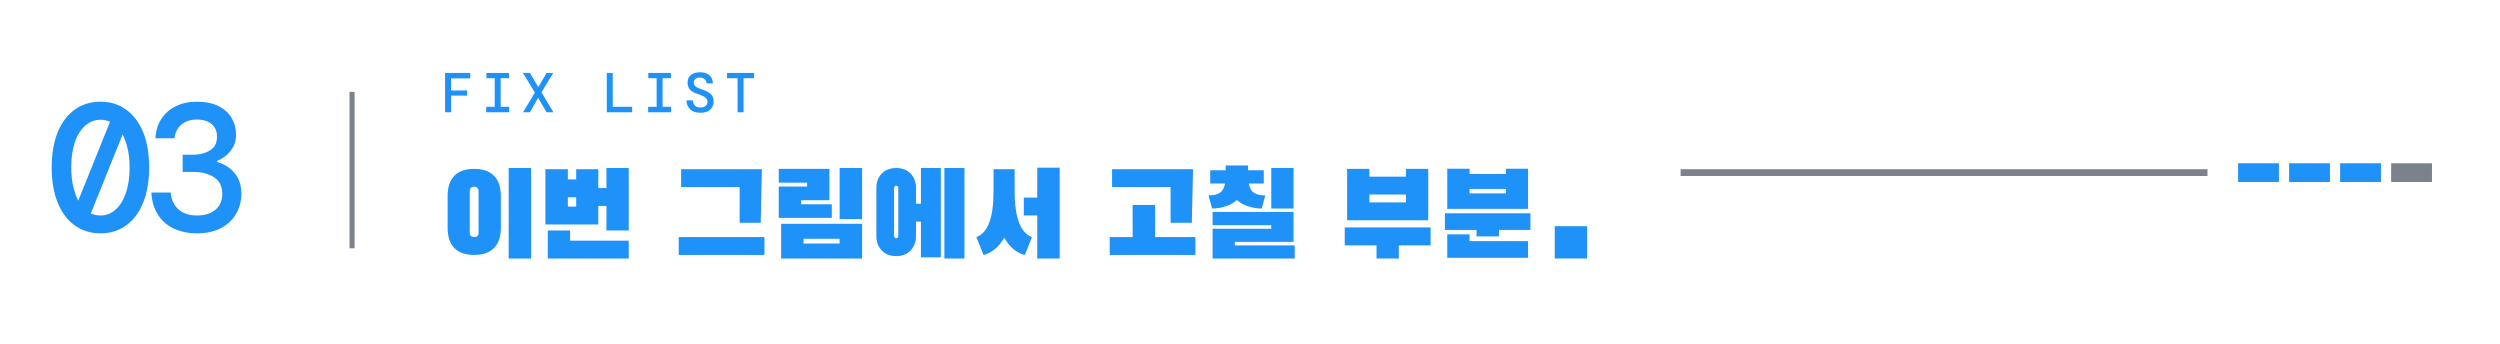
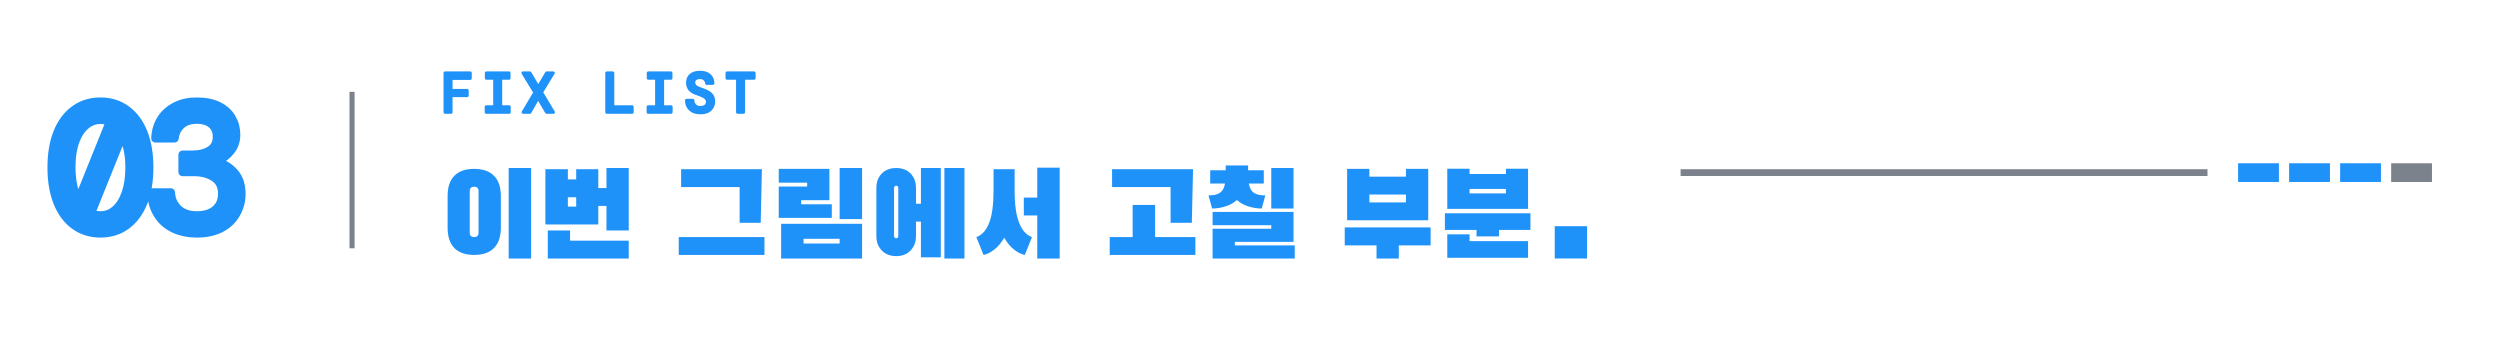
<svg xmlns="http://www.w3.org/2000/svg" width="1470" height="202" viewBox="0 0 1470 202">
-   <path d="M59.1 137.2Q50.4 137.2 43.9 132.5Q37.4 127.8 33.9 119.1Q30.4 110.4 30.4 98.5Q30.4 86.5 33.9 77.8Q37.4 69.2 43.9 64.5Q50.4 59.8 59.1 59.8Q67.8 59.8 74.2 64.5Q80.7 69.2 84.2 77.8Q87.7 86.5 87.7 98.5Q87.7 110.4 84.2 119.1Q80.7 127.8 74.2 132.5Q67.8 137.2 59.1 137.2ZM41.9 98.5Q41.9 104.5 43.0 109.4Q44.1 114.3 46.0 118.0L64.7 71.6Q62.0 70.4 59.1 70.4Q51.6 70.4 46.7 77.9Q41.9 85.4 41.9 98.5ZM59.1 126.7Q64.1 126.7 67.9 123.3Q71.8 119.9 74.0 113.5Q76.2 107.2 76.2 98.5Q76.2 92.5 75.1 87.6Q74.0 82.7 72.1 79.1L53.4 125.5Q56.1 126.7 59.1 126.7ZM115.8 137.2Q108.4 137.2 102.4 134.5Q96.4 131.7 92.9 126.3Q89.4 120.9 89.0 113.2H100.4Q100.7 119.0 104.7 122.9Q108.7 126.7 115.8 126.7Q122.7 126.7 126.7 123.3Q130.7 119.9 130.7 113.9Q130.7 107.3 125.8 104.2Q121.0 101.1 114.1 101.1H107.4V91.0H113.1Q119.4 91.0 123.5 88.4Q127.6 85.9 127.6 80.4Q127.6 75.7 124.5 73.0Q121.3 70.3 115.7 70.3Q109.9 70.3 106.5 73.4Q103.1 76.5 102.6 81.3H91.4Q91.7 74.9 94.8 70.0Q97.9 65.2 103.3 62.5Q108.6 59.8 115.7 59.8Q123.4 59.8 128.5 62.4Q133.7 65.0 136.2 69.4Q138.8 73.8 138.8 79.2Q138.8 84.8 135.5 88.8Q132.3 92.8 127.7 94.6V95.3Q133.9 97.0 137.9 101.7Q141.9 106.3 141.9 114.1Q141.9 120.4 138.8 125.7Q135.8 131.0 130.0 134.1Q124.1 137.2 115.8 137.2Z" fill="#1F92F9" />
+   <path d="M59.1 137.2Q50.4 137.2 43.9 132.5Q37.4 127.8 33.9 119.1Q30.4 110.4 30.4 98.5Q30.4 86.5 33.9 77.8Q37.4 69.2 43.9 64.5Q50.4 59.8 59.1 59.8Q67.8 59.8 74.2 64.5Q80.7 69.2 84.2 77.8Q87.7 86.5 87.7 98.5Q87.7 110.4 84.2 119.1Q80.7 127.8 74.2 132.5Q67.8 137.2 59.1 137.2ZM41.9 98.5Q41.9 104.5 43.0 109.4Q44.1 114.3 46.0 118.0L64.7 71.6Q62.0 70.4 59.1 70.4Q51.6 70.4 46.7 77.9Q41.9 85.4 41.9 98.5ZM59.1 126.7Q64.1 126.7 67.9 123.3Q71.8 119.9 74.0 113.5Q76.2 107.2 76.2 98.5Q76.2 92.5 75.1 87.6Q74.0 82.7 72.1 79.1L53.4 125.5Q56.1 126.7 59.1 126.7ZM115.8 137.2Q108.4 137.2 102.4 134.5Q96.4 131.7 92.9 126.3Q89.4 120.9 89.0 113.2H100.4Q100.7 119.0 104.7 122.9Q108.7 126.7 115.8 126.7Q122.7 126.7 126.7 123.3Q130.7 119.9 130.7 113.9Q130.7 107.3 125.8 104.2Q121.0 101.1 114.1 101.1H107.4V91.0H113.1Q119.4 91.0 123.5 88.4Q127.6 85.9 127.6 80.4Q127.6 75.7 124.5 73.0Q121.3 70.3 115.7 70.3Q109.9 70.3 106.5 73.4Q103.1 76.5 102.6 81.3H91.4Q91.7 74.9 94.8 70.0Q97.9 65.2 103.3 62.5Q108.6 59.8 115.7 59.8Q123.4 59.8 128.5 62.4Q133.7 65.0 136.2 69.4Q138.8 73.8 138.8 79.2Q138.8 84.8 135.5 88.8Q132.3 92.8 127.7 94.6V95.3Q133.9 97.0 137.9 101.7Q141.9 106.3 141.9 114.1Q141.9 120.4 138.8 125.7Q135.8 131.0 130.0 134.1Q124.1 137.2 115.8 137.2Z" fill="#1F92F9" stroke="#1F92F9" stroke-width="5" stroke-linejoin="round" />
  <path d="M207 54V146" stroke="#7C828C" stroke-width="3" />
-   <path d="M261.7 66.0V42.9H276.5V46.1H265.2V53.2H274.7V56.2H265.2V66.0ZM285.9 66.0V62.8H290.9V46.0H286.0V42.9H299.3V46.0H294.4V62.8H299.4V66.0ZM307.6 66.0 314.5 54.4 307.5 42.9H311.6L316.5 51.2L321.4 42.9H325.3L318.4 54.3L325.4 66.0H321.4L316.4 57.5L311.6 66.0ZM356.8 66.0V42.9H360.3V62.8H371.7V66.0ZM381.1 66.0V62.8H386.1V46.0H381.2V42.9H394.5V46.0H389.6V62.8H394.6V66.0ZM411.9 66.3Q409.4 66.3 407.6 65.5Q405.8 64.6 404.7 62.9Q403.7 61.3 403.7 59.0H407.4Q407.4 60.7 408.6 62.0Q409.7 63.2 411.8 63.2Q413.8 63.2 414.9 62.3Q416.0 61.4 416.0 59.9Q416.0 58.7 415.3 57.9Q414.7 57.1 413.3 56.5Q412.0 55.8 409.8 55.1Q407.0 54.2 405.6 52.6Q404.3 50.9 404.3 48.6Q404.3 45.8 406.2 44.1Q408.2 42.5 411.7 42.5Q415.0 42.5 417.1 44.2Q419.1 45.9 419.2 49.0H415.5Q415.5 48.2 415.0 47.4Q414.6 46.6 413.7 46.1Q412.8 45.6 411.6 45.6Q410.0 45.6 409.0 46.3Q407.9 47.1 407.9 48.4Q407.9 50.0 409.2 51.0Q410.5 51.9 413.4 52.8Q415.2 53.4 416.6 54.3Q418.0 55.1 418.8 56.4Q419.6 57.7 419.6 59.7Q419.6 61.6 418.7 63.1Q417.8 64.6 416.1 65.5Q414.3 66.3 411.9 66.3ZM433.7 66.0V46.0H427.5V42.9H443.4V46.0H437.2V66.0Z" fill="#1F92F9" />
+   <path d="M261.7 66.0V42.9H276.5V46.1H265.2V53.2H274.7V56.2H265.2V66.0ZM285.9 66.0V62.8H290.9V46.0H286.0V42.9H299.3V46.0H294.4V62.8H299.4V66.0ZM307.6 66.0 314.5 54.4 307.5 42.9H311.6L316.5 51.2L321.4 42.9H325.3L318.4 54.3L325.4 66.0H321.4L316.4 57.5L311.6 66.0ZM356.8 66.0V42.9H360.3V62.8H371.7V66.0ZM381.1 66.0V62.8H386.1V46.0H381.2V42.9H394.5V46.0H389.6V62.8H394.6V66.0ZM411.9 66.3Q409.4 66.3 407.6 65.5Q405.8 64.6 404.7 62.9Q403.7 61.3 403.7 59.0H407.4Q407.4 60.7 408.6 62.0Q409.7 63.2 411.8 63.2Q413.8 63.2 414.9 62.3Q416.0 61.4 416.0 59.9Q416.0 58.7 415.3 57.9Q414.7 57.1 413.3 56.5Q412.0 55.8 409.8 55.1Q407.0 54.2 405.6 52.6Q404.3 50.9 404.3 48.6Q404.3 45.8 406.2 44.1Q408.2 42.5 411.7 42.5Q415.0 42.5 417.1 44.2Q419.1 45.9 419.2 49.0H415.5Q415.5 48.2 415.0 47.4Q414.6 46.6 413.7 46.1Q412.8 45.6 411.6 45.6Q410.0 45.6 409.0 46.3Q407.9 47.1 407.9 48.4Q407.9 50.0 409.2 51.0Q410.5 51.9 413.4 52.8Q415.2 53.4 416.6 54.3Q418.0 55.1 418.8 56.4Q419.6 57.7 419.6 59.7Q419.6 61.6 418.7 63.1Q417.8 64.6 416.1 65.5Q414.3 66.3 411.9 66.3ZM433.7 66.0V46.0H427.5V42.9H443.4V46.0H437.2V66.0Z" fill="#1F92F9" stroke="#1F92F9" stroke-width="1.8" stroke-linejoin="round" />
  <path d="M299.1 98.8V152.0H312.3V98.8ZM278.8 99.3Q271.1 99.3 267.1 103.4Q263.2 107.4 263.2 115.3V133.9Q263.2 141.7 267.1 145.8Q271.1 149.9 278.8 149.9Q286.5 149.9 290.5 145.8Q294.5 141.7 294.5 133.9V115.3Q294.5 107.4 290.5 103.4Q286.5 99.3 278.8 99.3ZM278.8 109.8Q281.4 109.8 281.4 112.5V136.7Q281.4 139.4 278.8 139.4Q276.2 139.4 276.2 136.7V112.5Q276.2 109.8 278.8 109.8ZM356.6 98.8H369.7V135.5H356.6V121.1H351.8V132.0H320.7V99.5H333.9V105.5H338.8V99.5H351.8V110.6H356.6ZM338.8 121.5V116.0H333.9V121.5ZM335.2 135.5V141.5H369.7V152.0H322.1V135.5ZM434.9 110.0V131.0H447.3L448.0 99.5H400.5V110.0ZM449.5 139.4H399.1V149.9H449.5ZM506.9 98.8H493.7V128.8H506.9ZM487.7 117.7V99.3H457.9V107.4H474.6V109.7H457.9V128.1H489.1V120.1H471.1V117.7ZM506.9 131.6H459.3V152.0H506.9ZM493.7 140.4V143.2H472.5V140.4ZM541.5 98.8H553.2V151.3H541.5V130.3H538.6V138.7Q538.6 144.0 535.4 147.3Q532.2 150.6 527.0 150.6Q521.7 150.6 518.5 147.3Q515.3 144.0 515.3 138.7V110.6Q515.3 105.3 518.5 102.0Q521.7 98.8 527.0 98.8Q532.2 98.8 535.4 102.0Q538.6 105.3 538.6 110.6V119.8H541.5ZM555.3 98.8H567.1V152.0H555.3ZM528.2 110.5Q528.2 110.0 527.9 109.6Q527.5 109.2 527.0 109.2Q526.4 109.2 526.0 109.6Q525.7 110.0 525.7 110.5V138.7Q525.7 139.3 526.0 139.7Q526.4 140.1 527.0 140.1Q527.5 140.1 527.9 139.7Q528.2 139.3 528.2 138.7ZM609.9 98.6H623.1V152.0H609.9V126.7H602.0V116.2H609.9ZM596.6 112.0Q596.6 124.6 599.3 131.1Q601.9 137.7 606.8 139.4L602.6 149.9Q599.4 149.3 596.2 146.7Q593.0 144.2 590.5 139.8Q587.9 144.2 584.7 146.7Q581.4 149.3 578.3 149.9L574.1 139.4Q579.0 137.7 581.6 131.1Q584.2 124.6 584.2 112.0V99.5H596.6ZM688.3 110.0V131.0H700.8L701.5 99.5H653.9V110.0ZM679.2 139.4V120.5H666.0V139.4H652.5V149.9H702.9V139.4ZM741.9 122.6Q737.7 122.6 733.9 121.3Q730.1 120.1 727.3 117.6Q724.5 120.1 720.7 121.3Q716.9 122.6 712.7 122.6L710.6 114.9Q715.2 114.9 717.4 113.3Q719.6 111.8 720.3 107.9H711.6V100.1H720.7V97.3H733.9V100.1H743.1V107.9H734.3Q735.0 111.8 737.2 113.3Q739.4 114.9 744.0 114.9ZM760.6 98.8V122.6H747.5V98.8ZM726.1 144.3H761.3V152.0H713.0V134.5H747.5V132.4H713.0V124.6H760.6V142.2H726.1ZM839.8 129.5V99.3H826.7V103.9H805.2V99.3H792.1V129.5ZM826.7 119.0H805.2V114.4H826.7ZM841.2 133.7H790.7V144.3H809.4V152.0H822.5V144.3H841.2ZM898.5 99.2V122.8H851.0V99.2H864.1V102.3H885.5V99.2ZM885.5 113.7V111.1H864.1V113.7ZM849.6 125.4H899.9V135.2H881.4V139.0H868.2V135.2H849.6ZM864.1 137.8V141.8H898.5V151.6H851.0V137.8Z" fill="#1F92F9" />
  <rect x="914.19" y="133" width="19" height="19" fill="#1F92F9" />
  <path d="M988.19 101.5H1298" stroke="#7C828C" stroke-width="4" />
  <rect x="1316" y="96" width="24" height="11" fill="#1F92F9" />
  <rect x="1346" y="96" width="24" height="11" fill="#1F92F9" />
  <rect x="1376" y="96" width="24" height="11" fill="#1F92F9" />
  <rect x="1406" y="96" width="24" height="11" fill="#7C828C" />
</svg>
